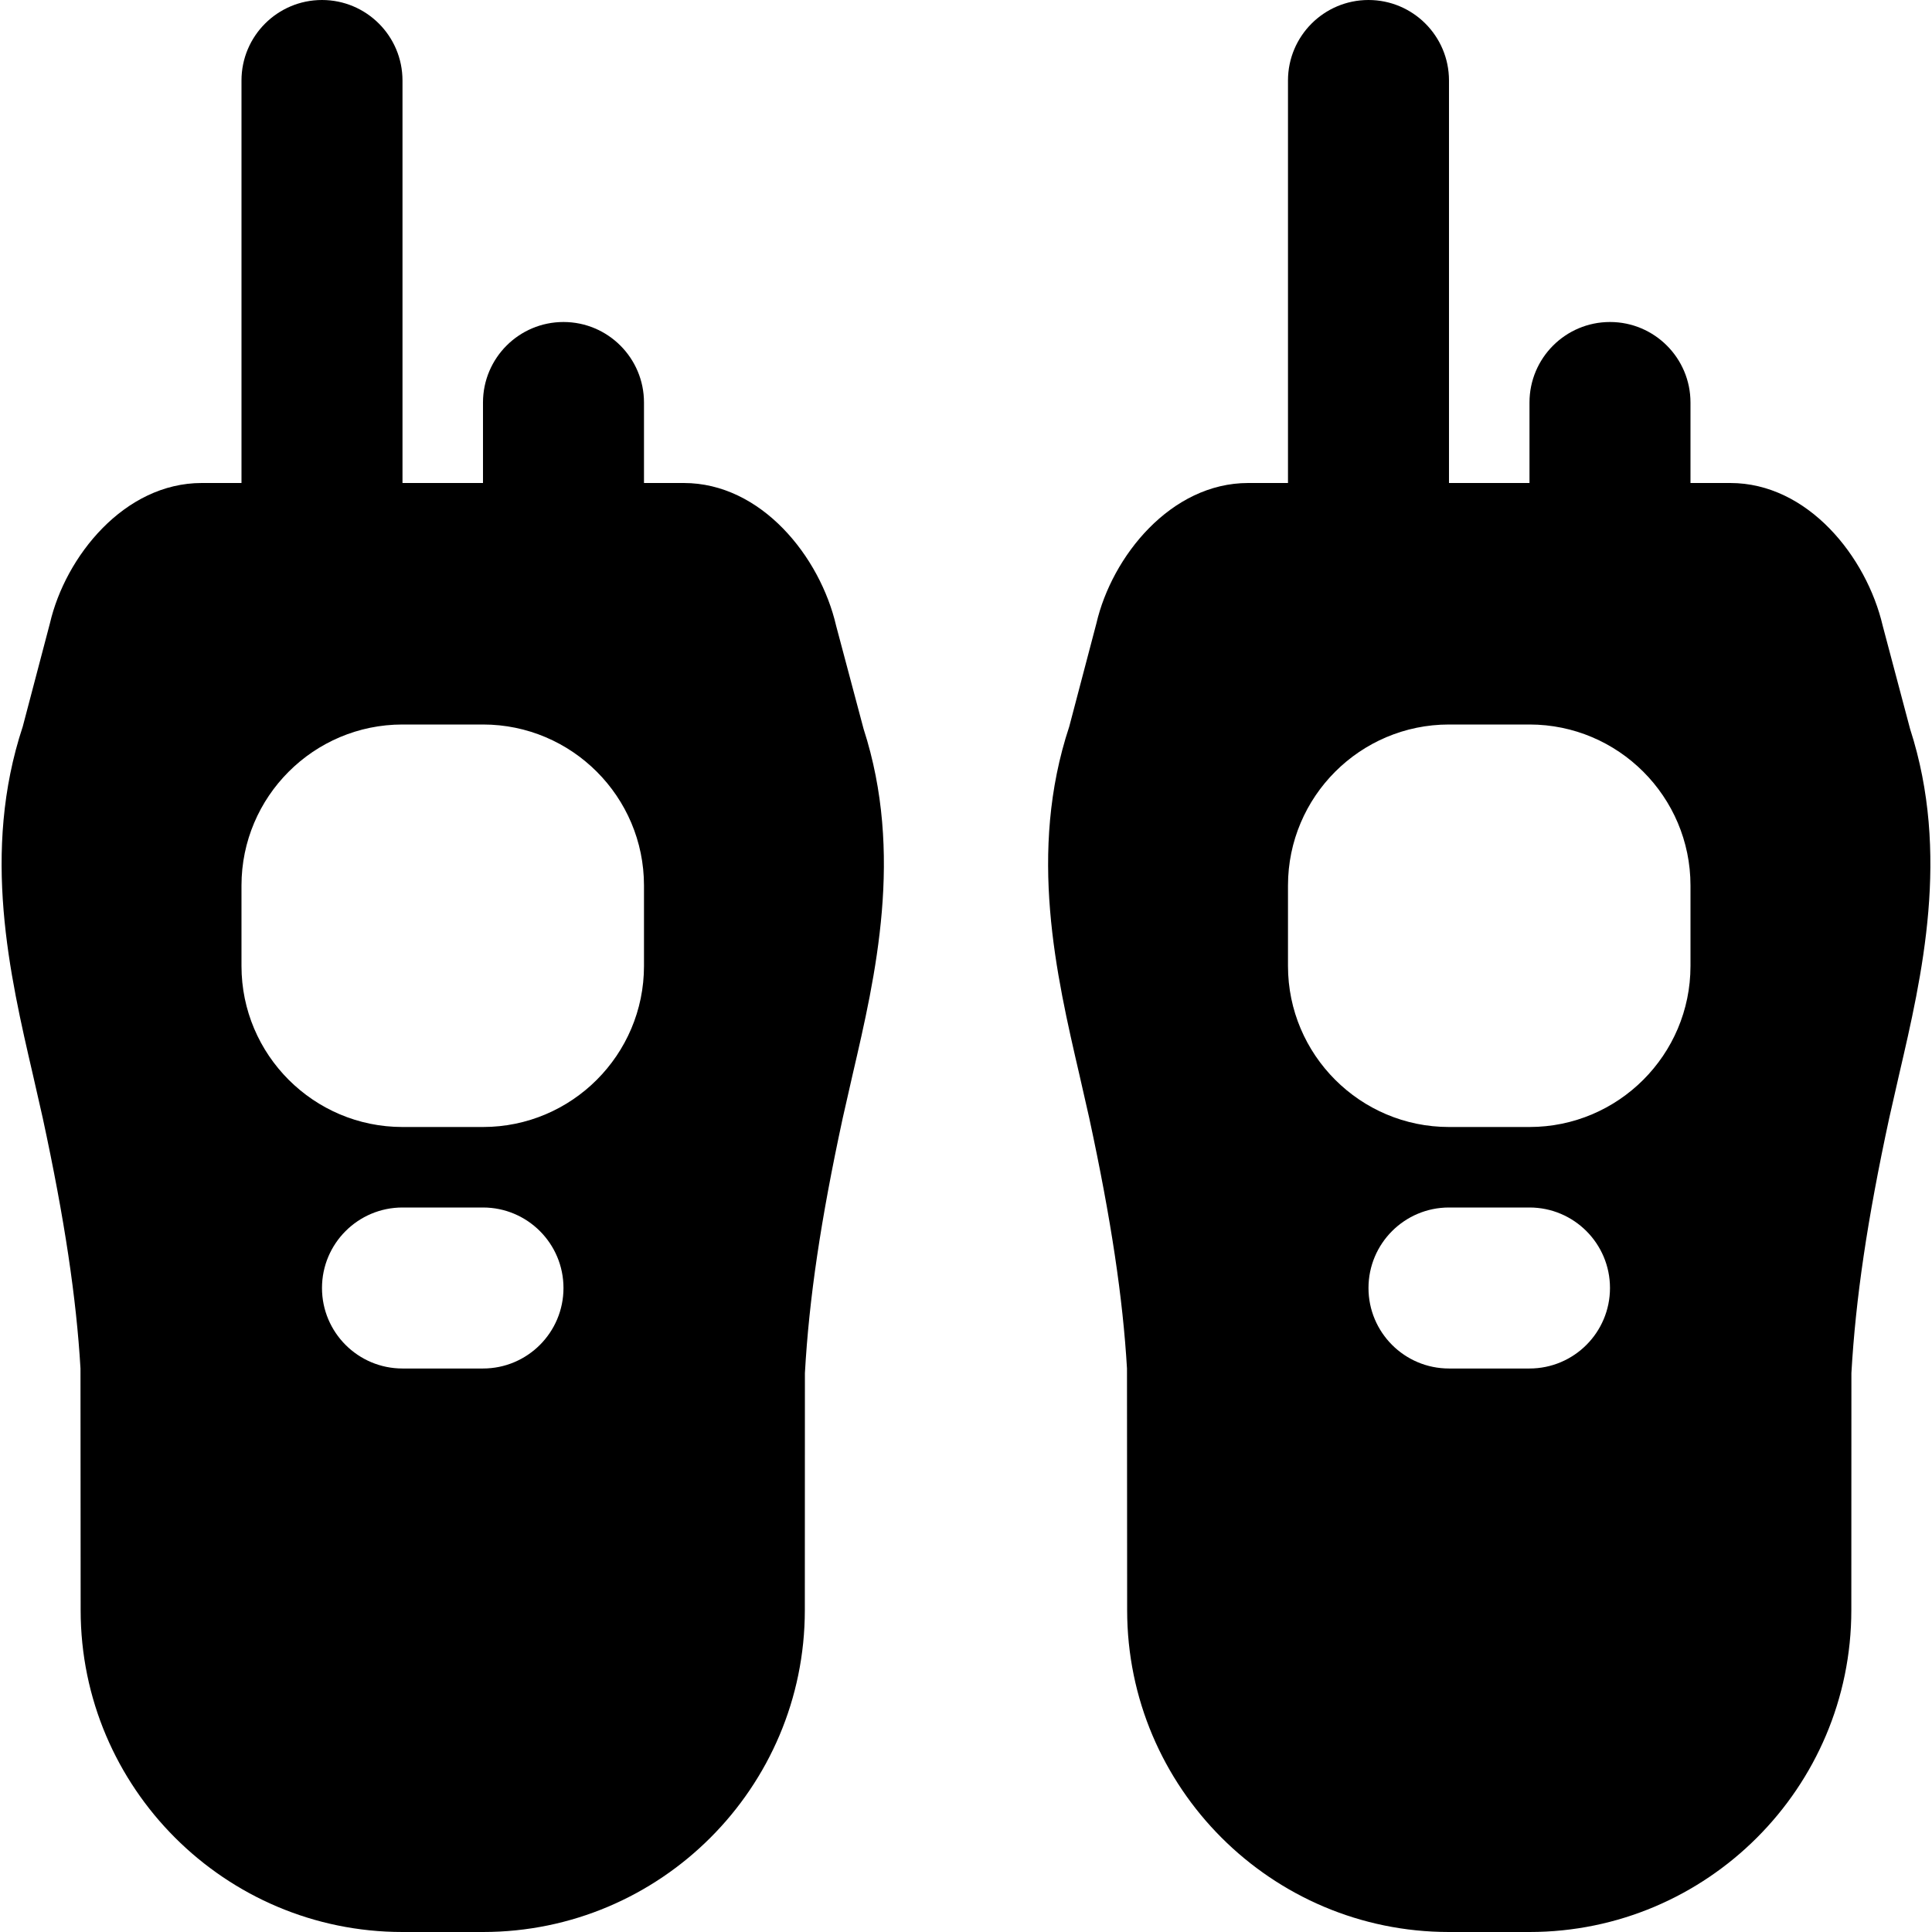
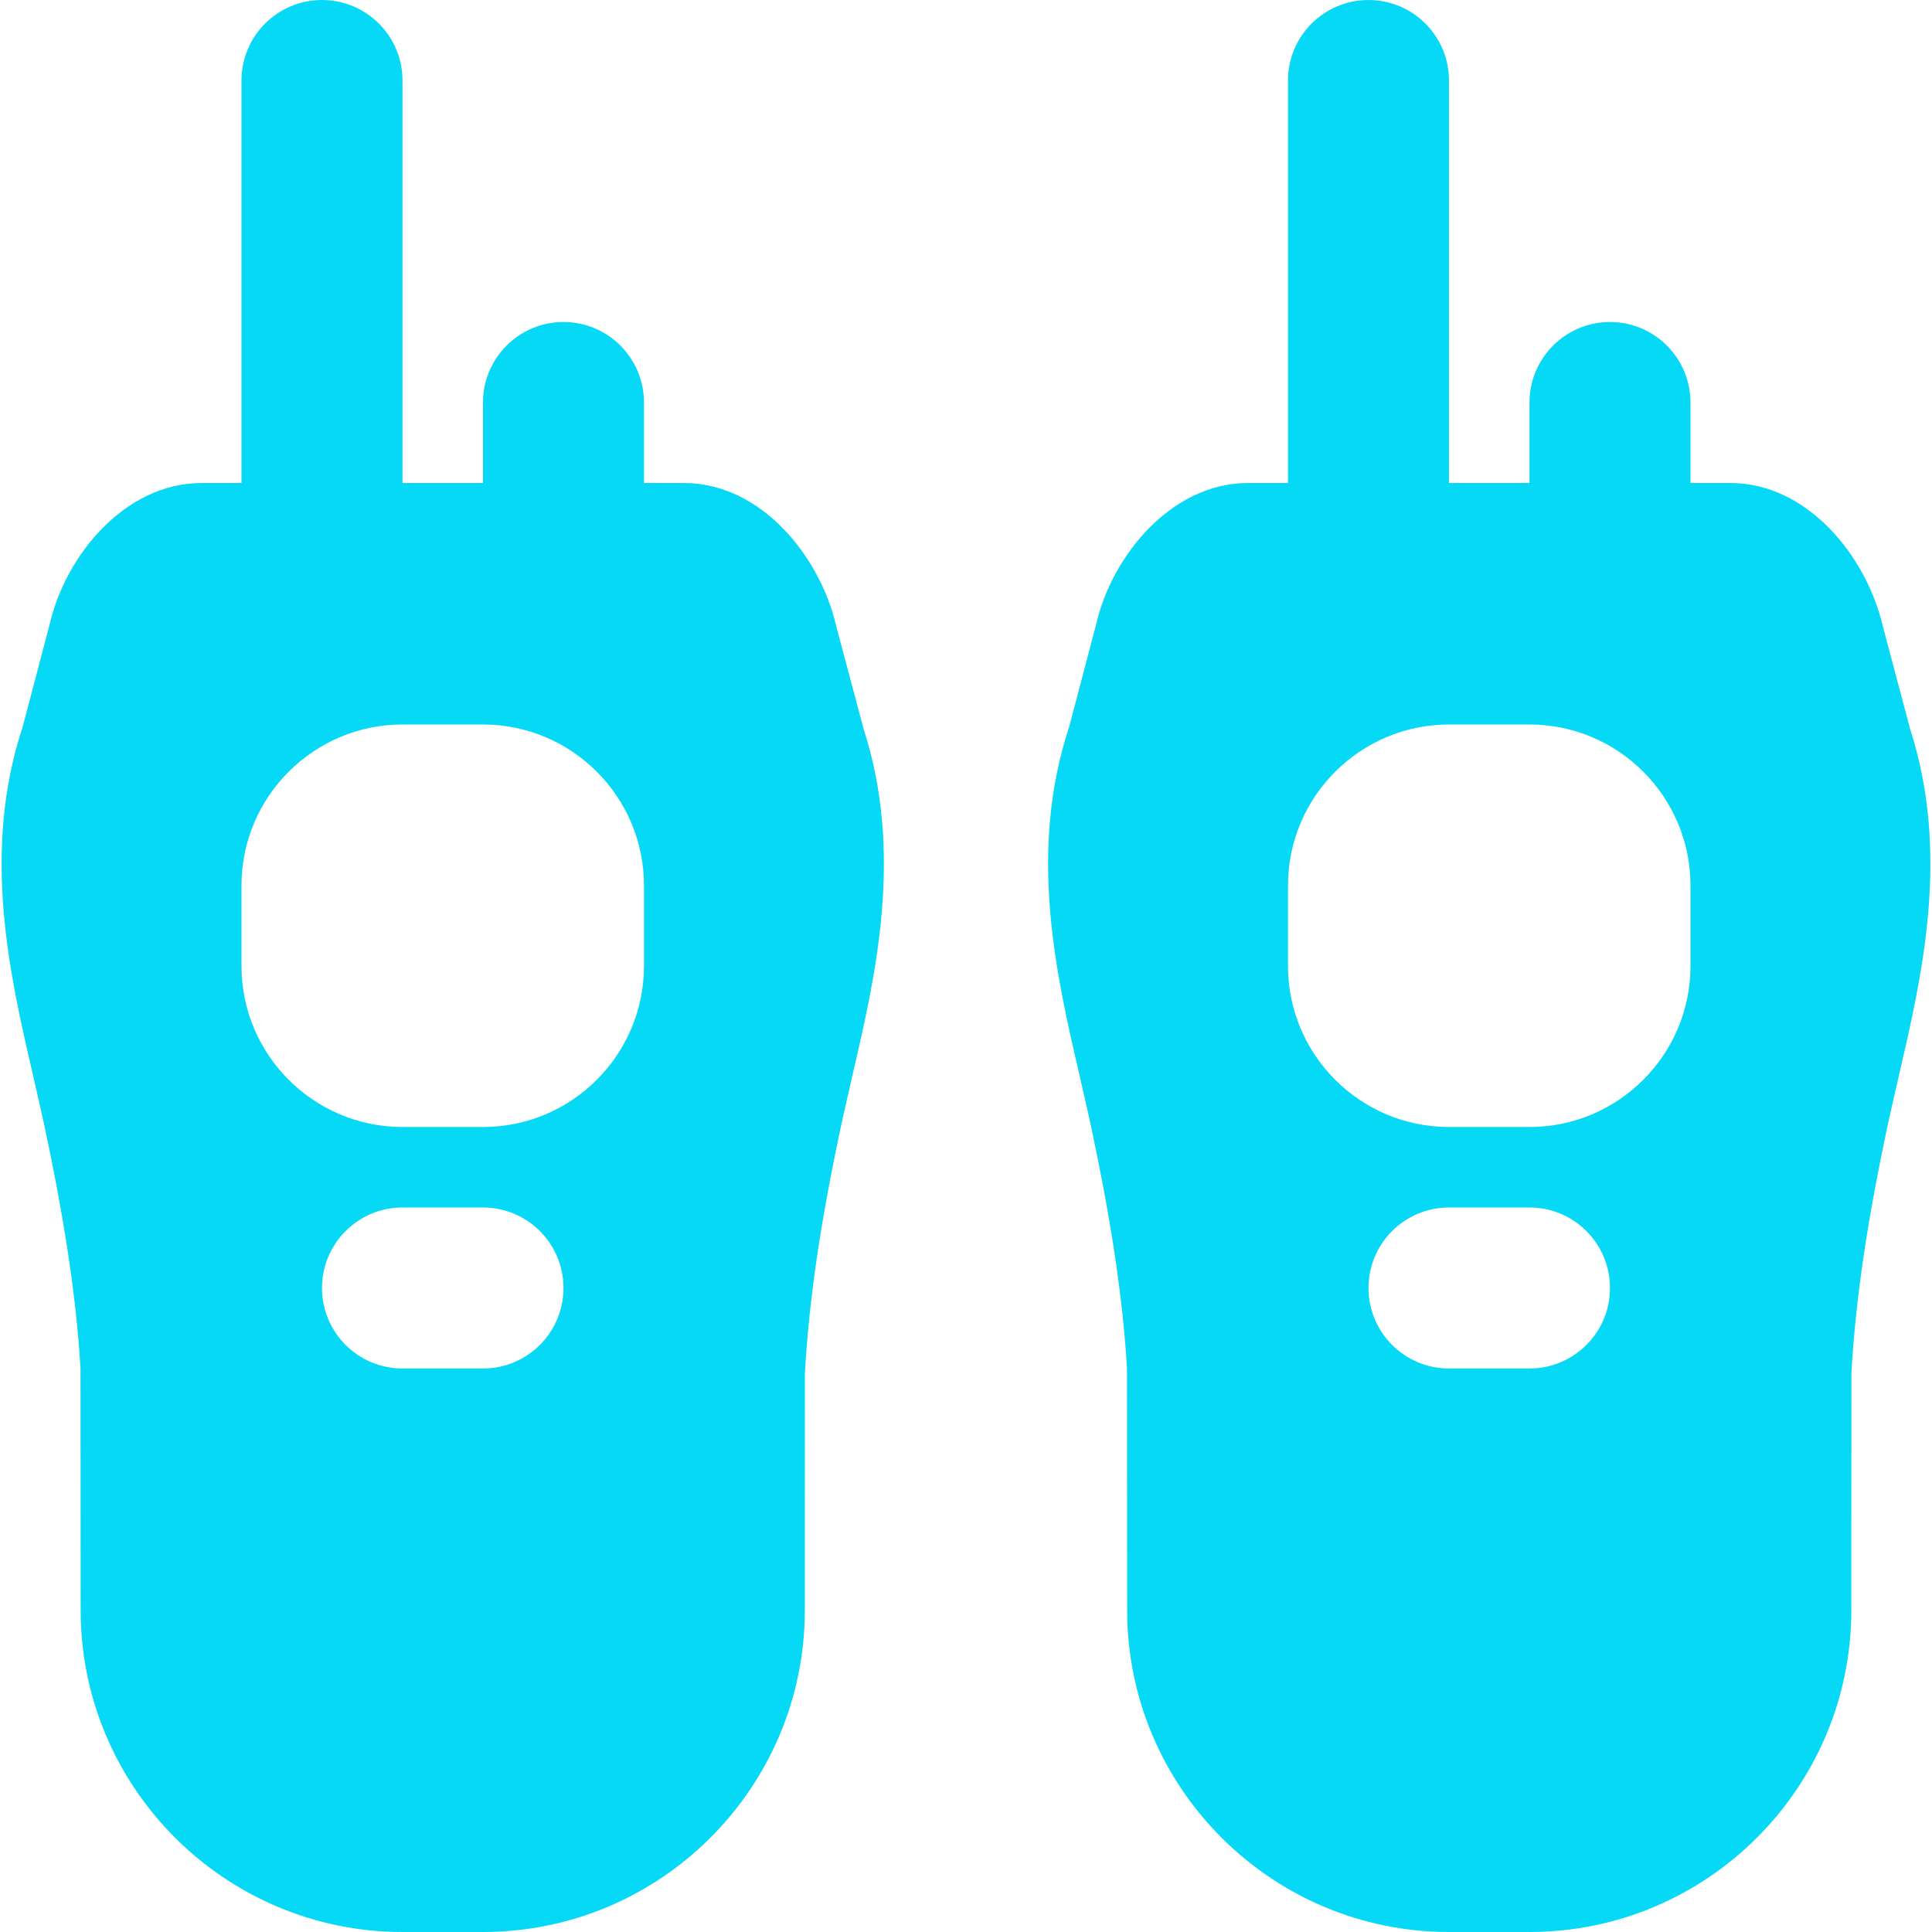
- <svg xmlns="http://www.w3.org/2000/svg" fill="#000000" height="800px" width="800px" version="1.1" id="Layer_1" viewBox="0 0 512 512" xml:space="preserve">
+ <svg xmlns="http://www.w3.org/2000/svg" fill="#06D9F6" height="800px" width="800px" version="1.1" id="Layer_1" viewBox="0 0 512 512" xml:space="preserve">
  <g>
    <g>
      <g>
        <path d="M221.586,165.845C217.341,147.499,201.746,128,181.202,128h-10.539v-21.333c0-11.776-9.557-21.333-21.333-21.333     s-21.333,9.557-21.333,21.333V128h-21.333V21.333C106.663,9.557,97.106,0,85.33,0S63.997,9.557,63.997,21.333V128H53.458     c-20.544,0-36.139,19.499-40.235,37.205l-7.189,27.328c-11.029,33.301-3.413,65.963,2.667,92.203l2.624,11.541     c5.824,26.965,8.917,47.808,10.005,66.389l0.043,64.043c0,47.04,38.251,85.291,85.291,85.291h21.333     c47.04,0,85.291-38.251,85.291-85.291l0.021-62.827c1.109-19.797,4.203-40.64,10.027-67.605l2.624-11.541     c6.059-26.069,13.589-58.496,2.901-91.563L221.586,165.845z M127.997,362.667h-21.333c-11.776,0-21.333-9.557-21.333-21.333     S94.887,320,106.663,320h21.333c11.776,0,21.333,9.557,21.333,21.333S139.773,362.667,127.997,362.667z M170.663,256     c0,23.531-19.136,42.667-42.667,42.667h-21.333c-23.531,0-42.667-19.136-42.667-42.667v-21.333     c0-23.531,19.136-42.667,42.667-42.667h21.333c23.531,0,42.667,19.136,42.667,42.667V256z" />
        <path d="M506.194,193.173l-7.253-27.328C494.653,147.499,479.079,128,458.535,128h-10.539v-21.333     c0-11.776-9.557-21.333-21.333-21.333s-21.333,9.557-21.333,21.333V128h-21.333V21.333C383.997,9.557,374.439,0,362.663,0     S341.33,9.557,341.33,21.333V128h-10.539c-20.544,0-36.139,19.499-40.235,37.205l-7.189,27.328     c-11.029,33.301-3.413,65.963,2.667,92.203l2.624,11.541c5.824,26.965,8.917,47.808,10.005,66.389l0.043,64.043     c0,47.04,38.251,85.291,85.291,85.291h21.333c47.04,0,85.291-38.251,85.291-85.291l0.021-62.827     c1.131-19.797,4.203-40.64,10.027-67.605l2.624-11.541C509.351,258.667,516.882,226.24,506.194,193.173z M405.33,362.667h-21.333     c-11.776,0-21.333-9.557-21.333-21.333S372.221,320,383.997,320h21.333c11.776,0,21.333,9.557,21.333,21.333     S417.106,362.667,405.33,362.667z M447.997,256c0,23.531-19.136,42.667-42.667,42.667h-21.333     c-23.531,0-42.667-19.136-42.667-42.667v-21.333c0-23.531,19.136-42.667,42.667-42.667h21.333     c23.531,0,42.667,19.136,42.667,42.667V256z" />
      </g>
    </g>
  </g>
</svg>
